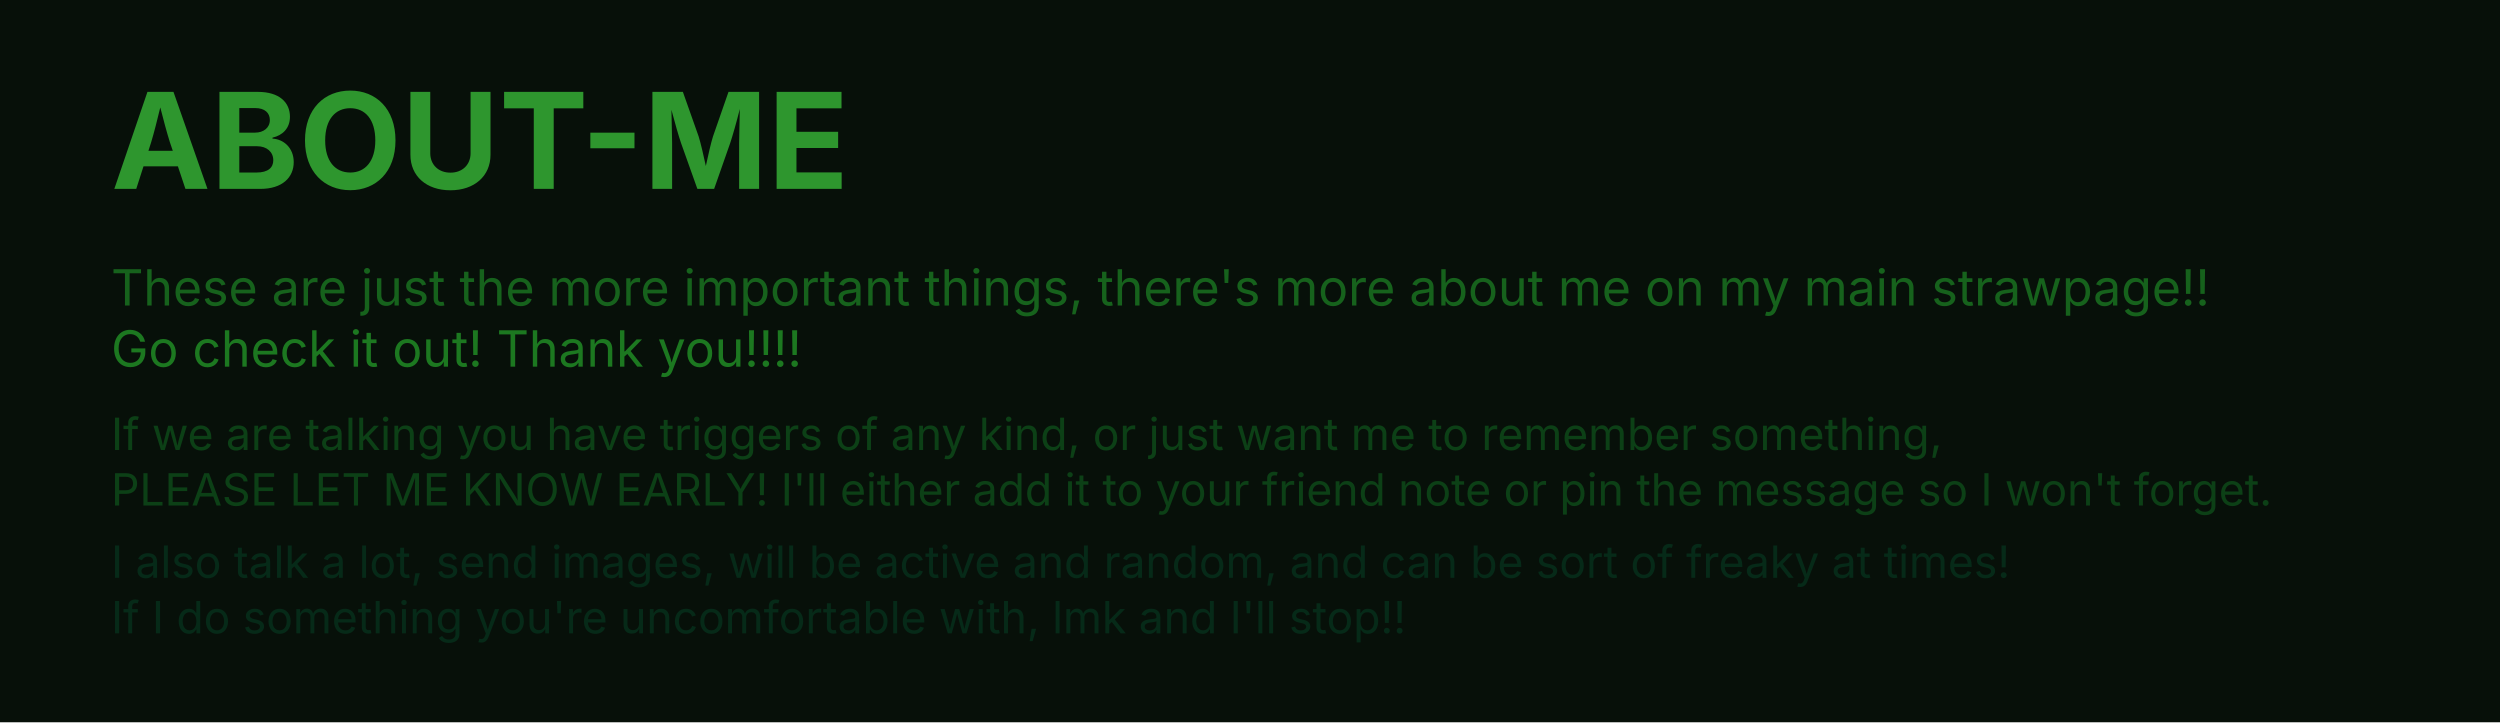
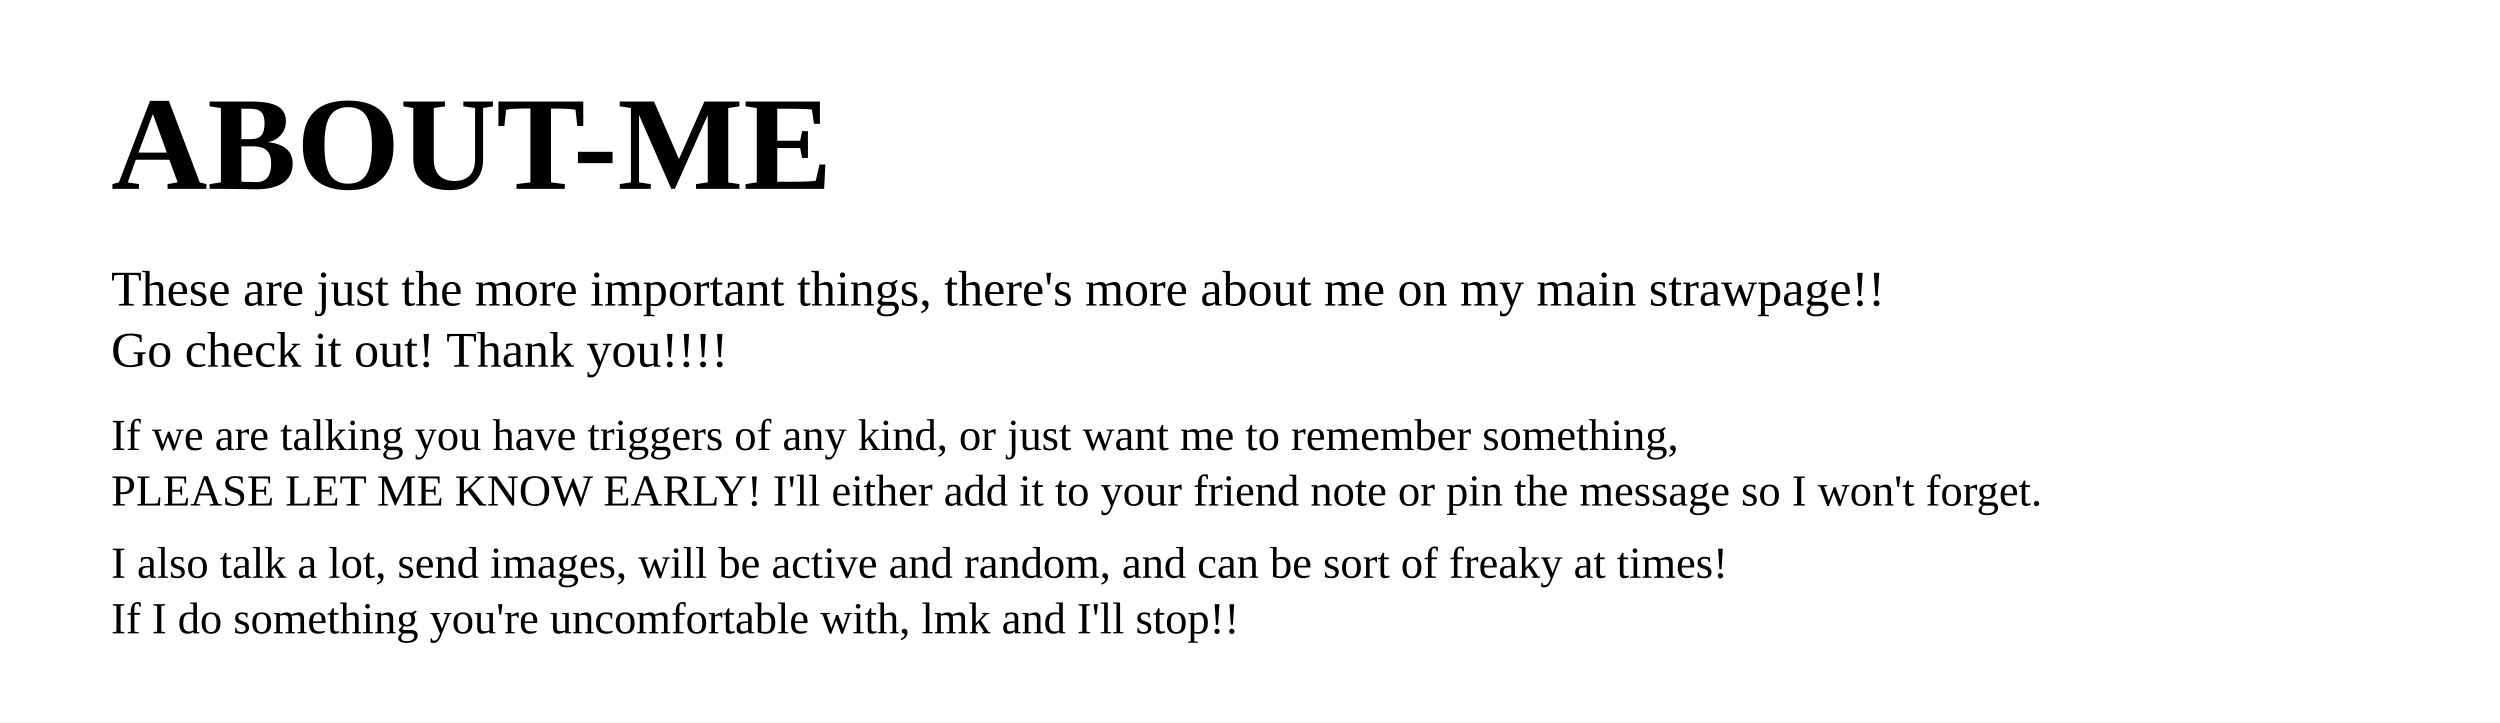
<svg xmlns="http://www.w3.org/2000/svg" width="900" height="260" viewBox="0 0 900 260">
-   <rect width="100%" height="100%" fill="#071009" />
-   <g font-family="Inter, Roboto, Arial, sans-serif">
-     <text x="40" y="68" font-size="48" font-weight="700" fill="#2E962E">ABOUT-ME</text>
-     <text x="40" y="110" font-size="18" fill="#16621C">These are just the more important things, there's more about me on my main strawpage!!</text>
-     <text x="40" y="132" font-size="18" fill="#1C7820">Go check it out! Thank you!!!!</text>
-     <text x="40" y="162" font-size="16" fill="#0C4016">If we are talking you have triggers of any kind, or just want me to remember something,</text>
-     <text x="40" y="182" font-size="16" fill="#0C4016">PLEASE LET ME KNOW EARLY! I'll either add it to your friend note or pin the message so I won't forget.</text>
-     <text x="40" y="208" font-size="16" fill="#062A18">I also talk a lot, send images, will be active and random, and can be sort of freaky at times!</text>
-     <text x="40" y="228" font-size="16" fill="#062A18">If I do something you're uncomfortable with, lmk and I'll stop!!</text>
+   <rect width="100%" height="100%" fill="#ffffff" />
+   <g font-family="Playfair Display, Georgia, 'Times New Roman', serif">
+     <text x="40" y="68" font-size="48" font-weight="700" fill="#000000">ABOUT-ME</text>
+     <text x="40" y="110" font-size="18" fill="#000000">These are just the more important things, there's more about me on my main strawpage!!</text>
+     <text x="40" y="132" font-size="18" fill="#000000">Go check it out! Thank you!!!!</text>
+     <text x="40" y="162" font-size="16" fill="#000000">If we are talking you have triggers of any kind, or just want me to remember something,</text>
+     <text x="40" y="182" font-size="16" fill="#000000">PLEASE LET ME KNOW EARLY! I'll either add it to your friend note or pin the message so I won't forget.</text>
+     <text x="40" y="208" font-size="16" fill="#000000">I also talk a lot, send images, will be active and random, and can be sort of freaky at times!</text>
+     <text x="40" y="228" font-size="16" fill="#000000">If I do something you're uncomfortable with, lmk and I'll stop!!</text>
  </g>
</svg>
